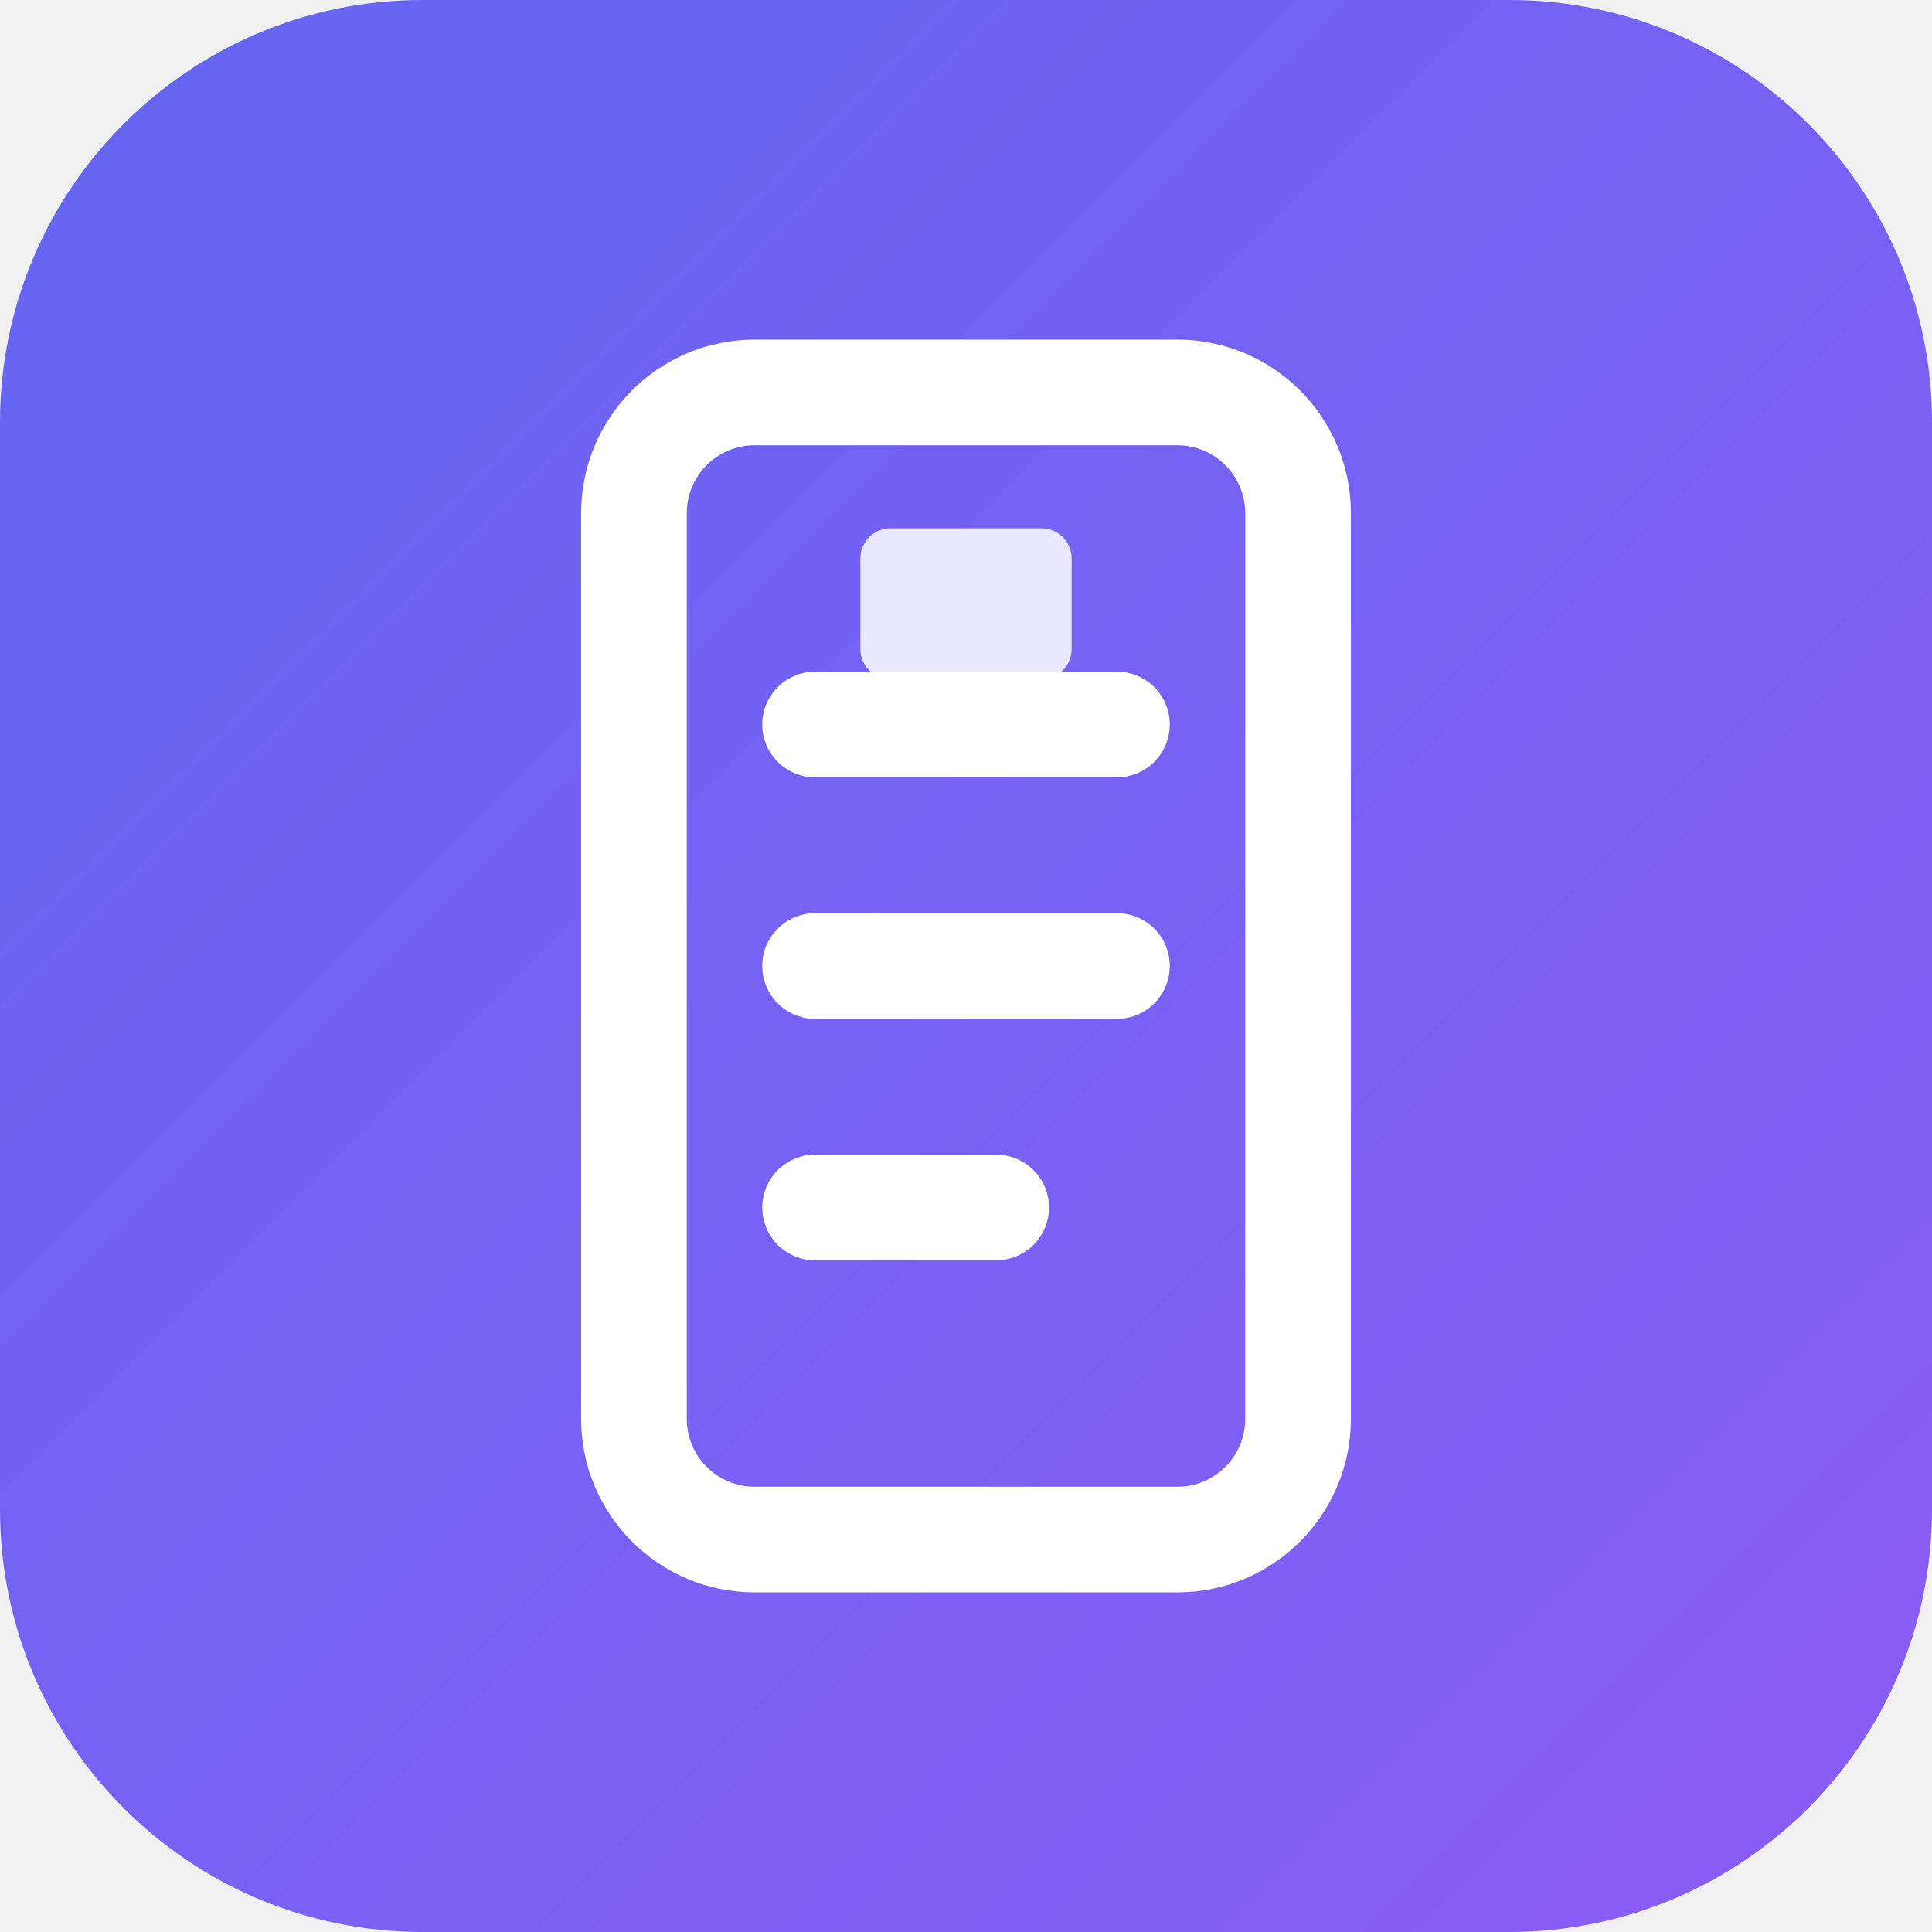
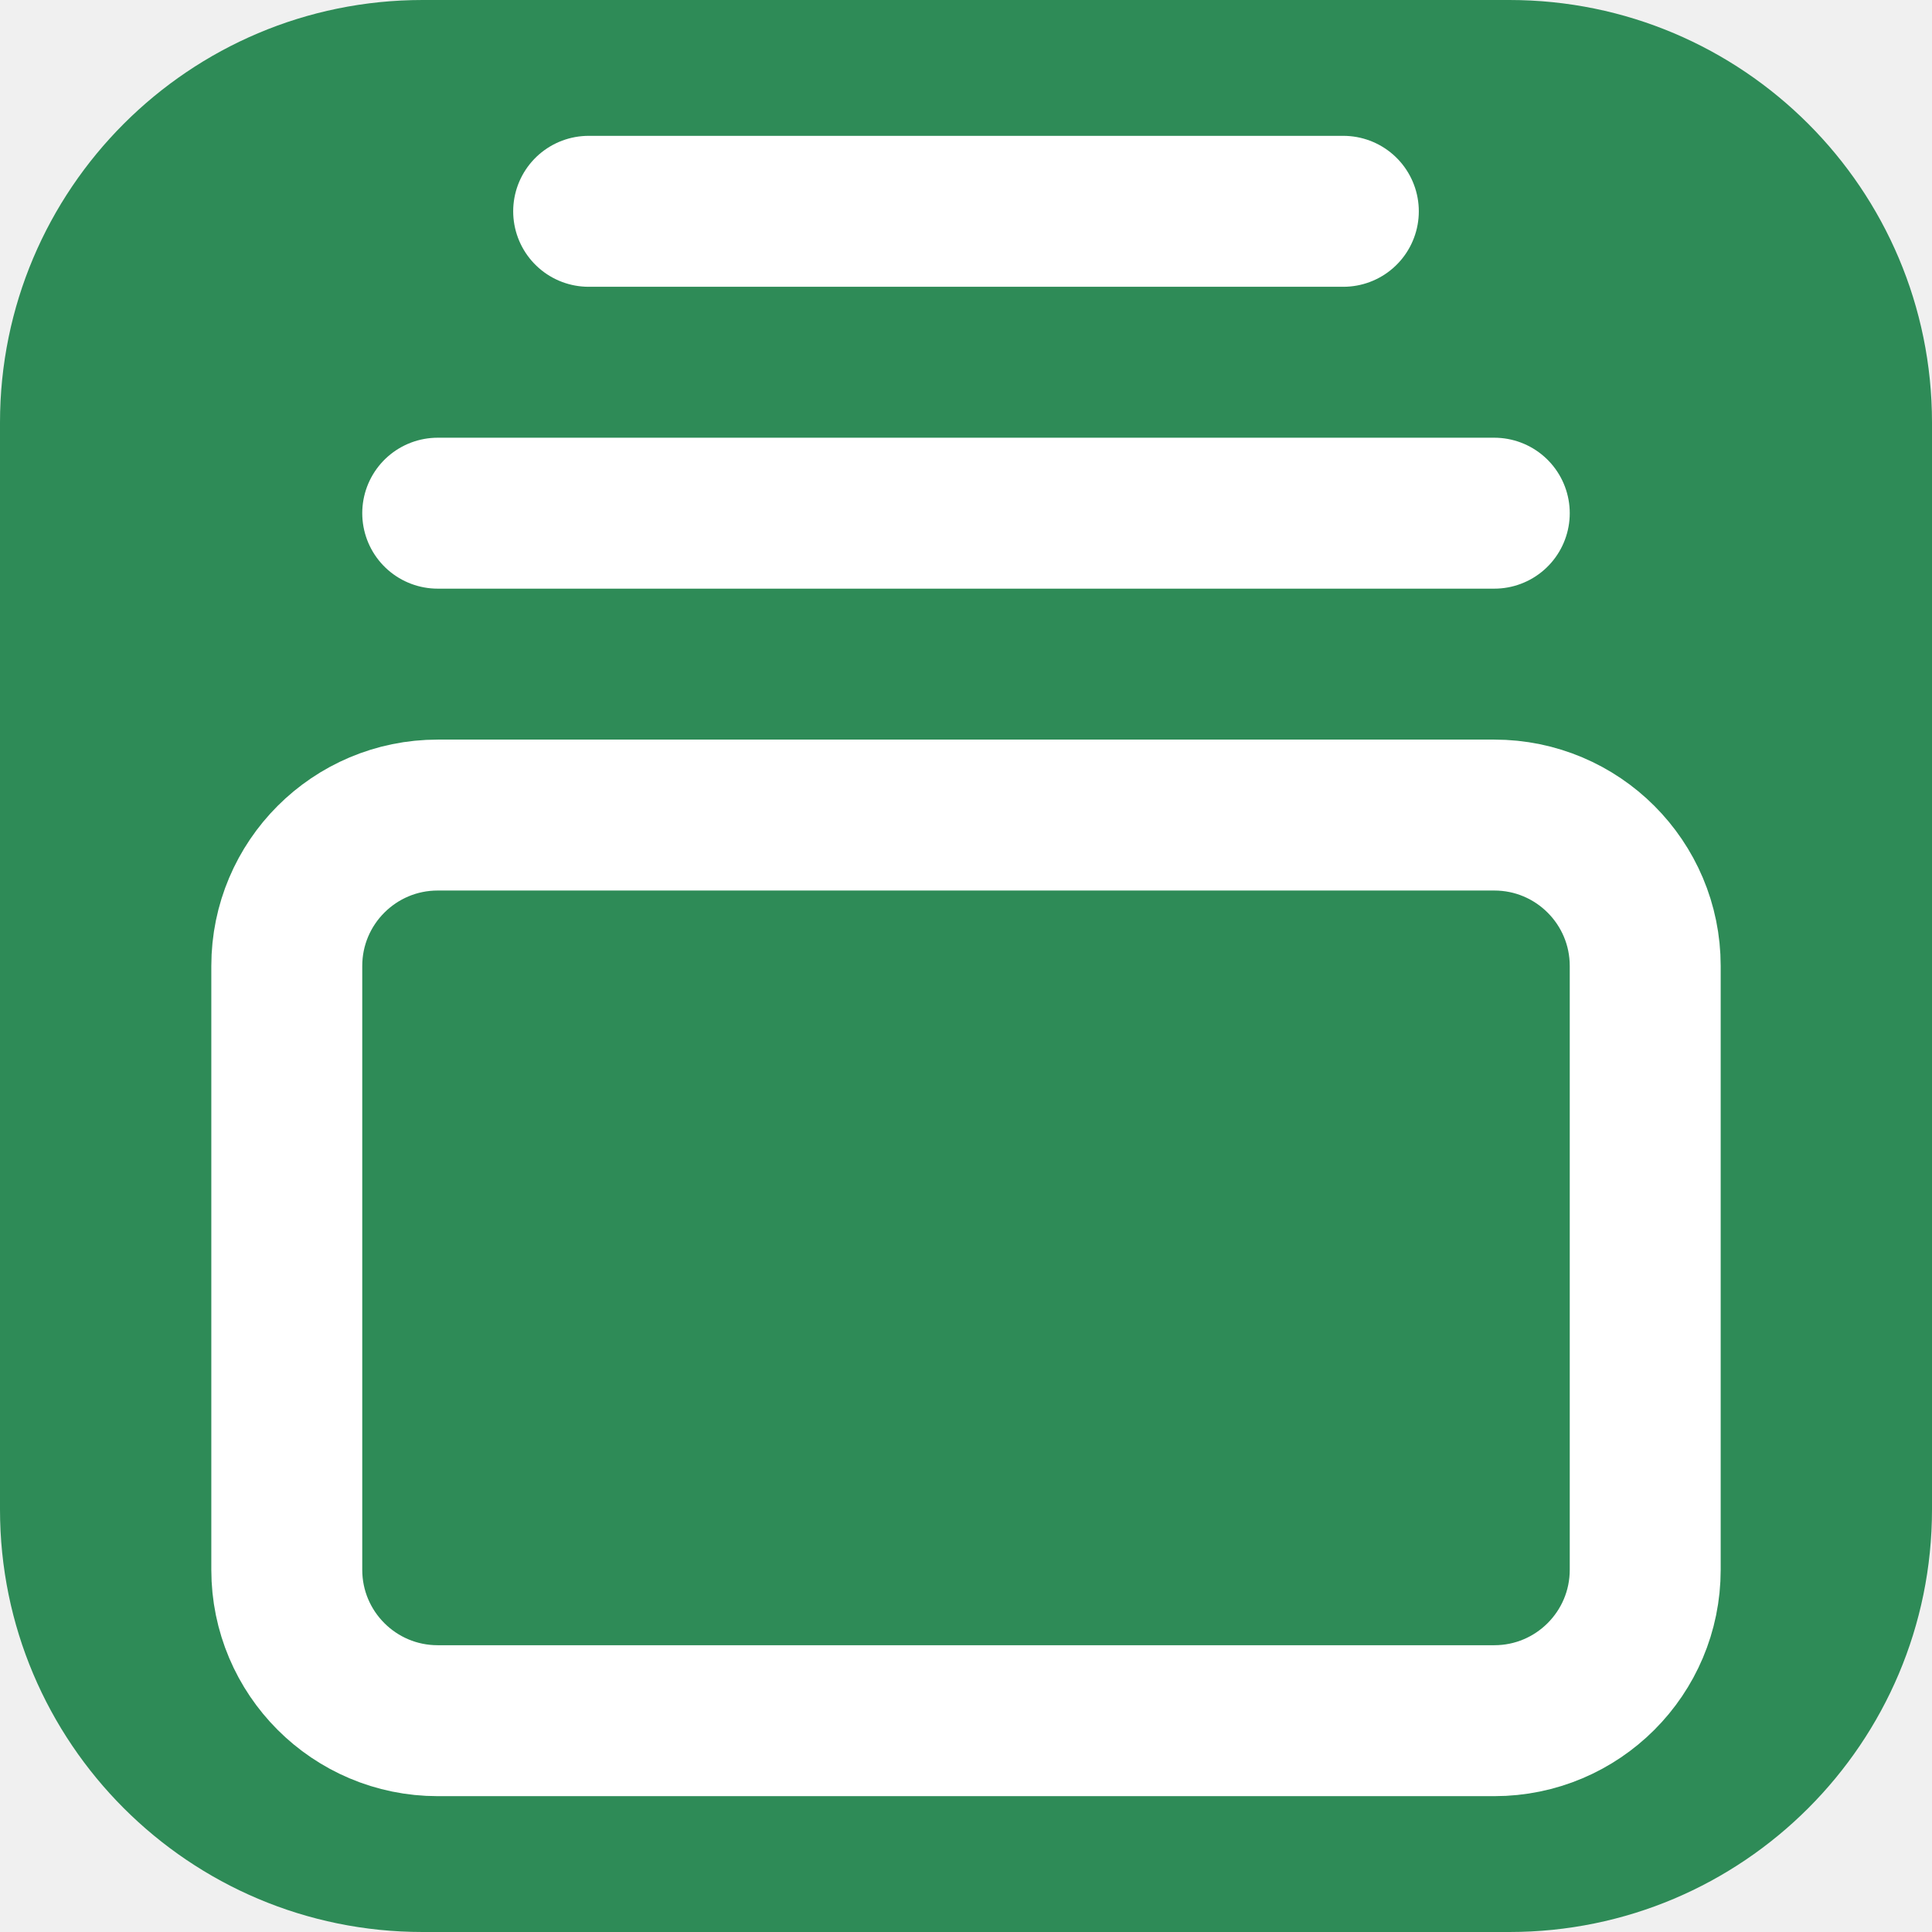
<svg xmlns="http://www.w3.org/2000/svg" viewBox="0 0 64 64">
-   <defs>
-     <linearGradient id="bg" x1="0" y1="0" x2="1" y2="1">
-       <stop offset="0" stop-color="#6366f1" />
-       <stop offset="1" stop-color="#8b5cf6" />
-     </linearGradient>
-   </defs>
-   <rect width="64" height="64" rx="14" fill="url(#bg)" />
-   <rect x="21" y="13" width="22" height="38" rx="4" fill="none" stroke="#ffffff" stroke-width="3.5" />
-   <path d="M27 24h10M27 32h10M27 40h6" stroke="#ffffff" stroke-width="3.5" stroke-linecap="round" />
-   <rect x="28.5" y="17.5" width="7" height="5" rx="1" fill="#ffffff" opacity="0.85" />
+   <rect width="64" height="64" rx="14" fill="#2e8b57" />
+   <g fill="none" stroke="#ffffff" stroke-width="5" stroke-linecap="round" stroke-linejoin="round">
+     <path d="M19.5 7h25" />
+     <path d="M14.5 17h35" />
+     <rect x="9.5" y="27" width="45" height="30" rx="5" />
+   </g>
</svg>
